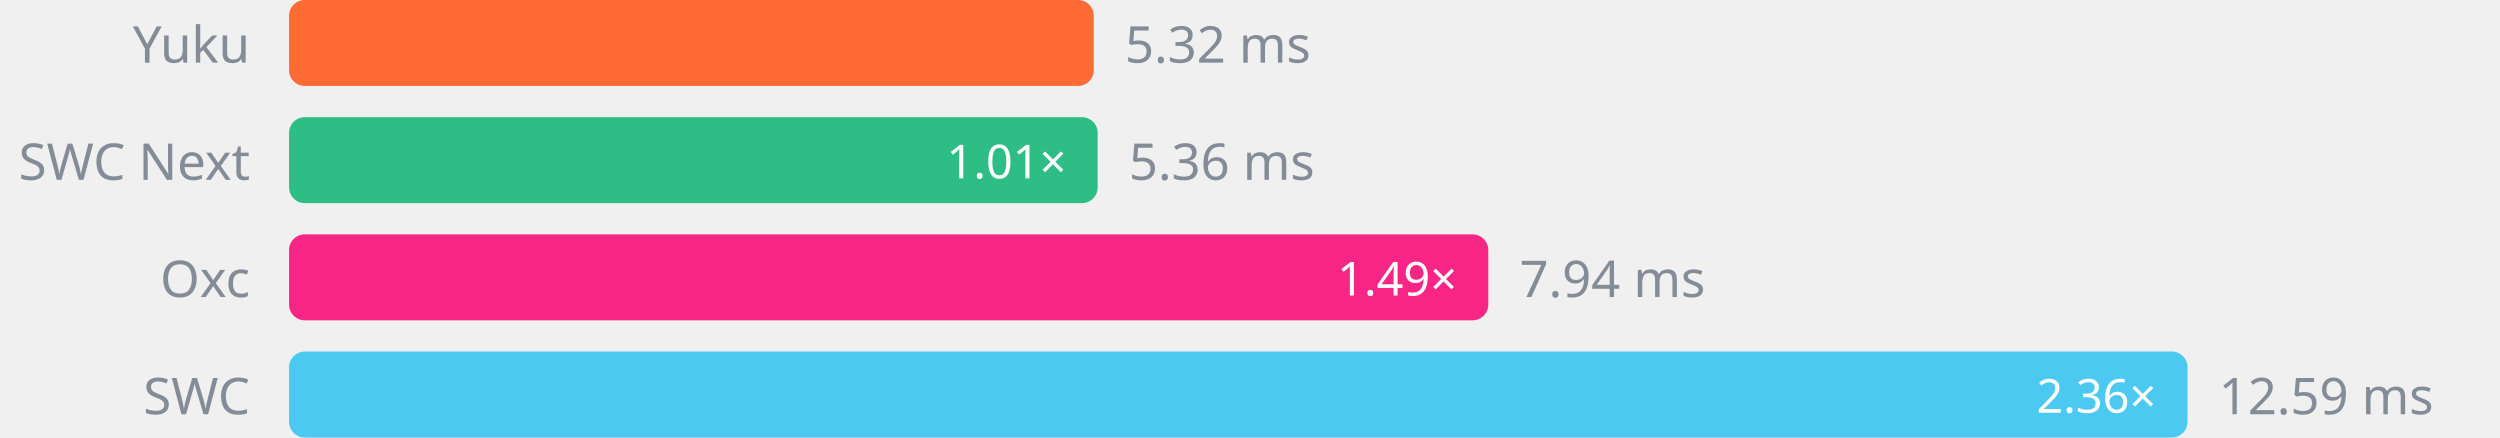
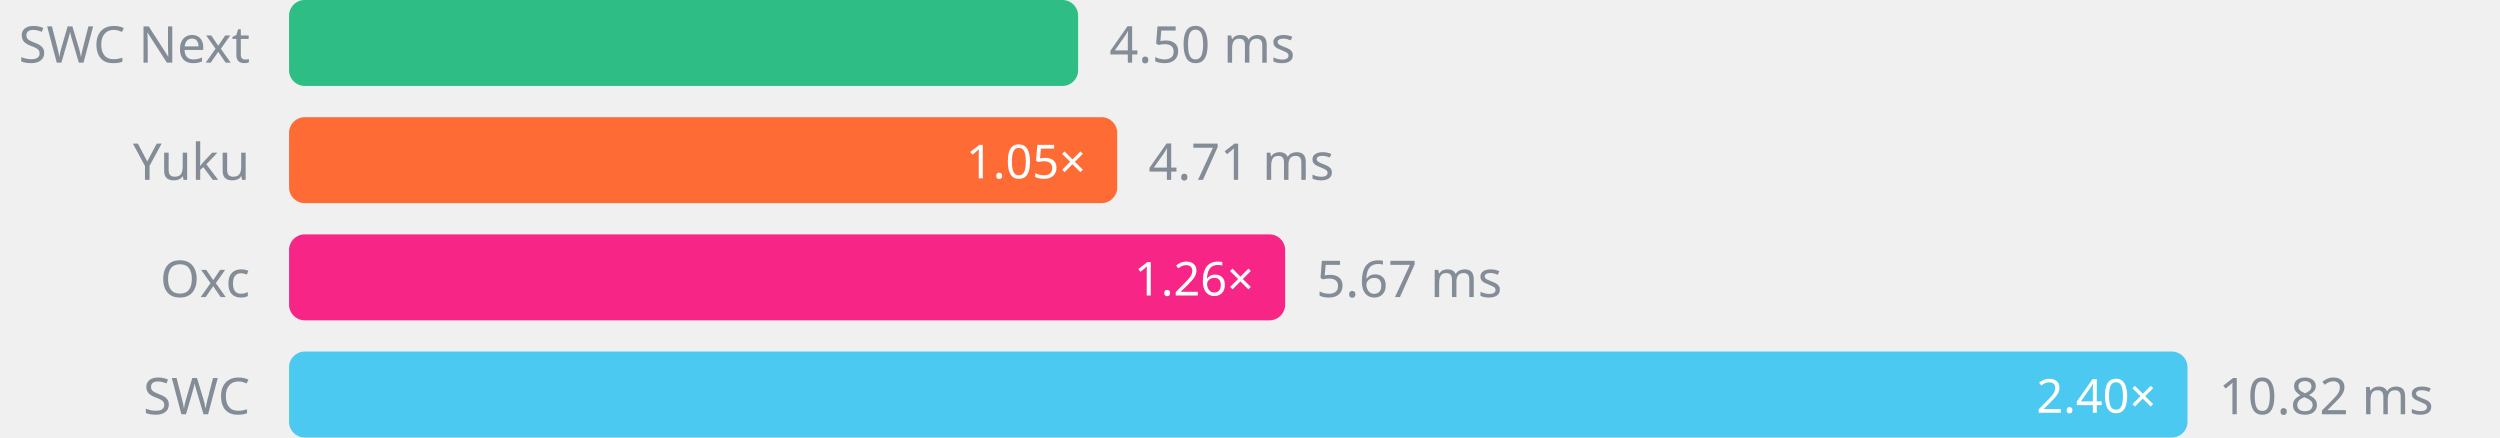
<svg xmlns="http://www.w3.org/2000/svg" width="640" height="112" viewBox="0 0 640 112">
  <style>
    text { font: 13px -apple-system, BlinkMacSystemFont, "Segoe UI", "Noto Sans", Helvetica, Arial, sans-serif; fill: #848d97; dominant-baseline: central; font-variant-numeric: tabular-nums }
    .ratio { font-size: 12px; fill: #fff }
  </style>
-   <text x="64" y="11" text-anchor="end">Yuku</text>
-   <rect x="74" y="0" width="206" height="22" rx="4" fill="#FF6B35" />
-   <text x="288" y="11">5.32 ms</text>
-   <text x="64" y="41" text-anchor="end">SWC Next</text>
-   <rect x="74" y="30" width="207" height="22" rx="4" fill="#2DBD85" />
-   <text x="289" y="41">5.36 ms</text>
-   <text class="ratio" x="273" y="41" text-anchor="end">1.01×</text>
+   <text x="64" y="11" text-anchor="end">SWC Next</text>
+   <rect x="74" y="0" width="202" height="22" rx="4" fill="#2DBD85" />
+   <text x="284" y="11">4.50 ms</text>
+   <text x="64" y="41" text-anchor="end">Yuku</text>
+   <rect x="74" y="30" width="212" height="22" rx="4" fill="#FF6B35" />
+   <text x="294" y="41">4.71 ms</text>
+   <text class="ratio" x="278" y="41" text-anchor="end">1.05×</text>
  <text x="64" y="71" text-anchor="end">Oxc</text>
-   <rect x="74" y="60" width="307" height="22" rx="4" fill="#F72585" />
-   <text x="389" y="71">7.94 ms</text>
-   <text class="ratio" x="373" y="71" text-anchor="end">1.49×</text>
+   <rect x="74" y="60" width="255" height="22" rx="4" fill="#F72585" />
+   <text x="337" y="71">5.67 ms</text>
+   <text class="ratio" x="321" y="71" text-anchor="end">1.26×</text>
  <text x="64" y="101" text-anchor="end">SWC</text>
  <rect x="74" y="90" width="486" height="22" rx="4" fill="#4CC9F0" />
-   <text x="568" y="101">12.59 ms</text>
-   <text class="ratio" x="552" y="101" text-anchor="end">2.36×</text>
+   <text x="568" y="101">10.82 ms</text>
+   <text class="ratio" x="552" y="101" text-anchor="end">2.40×</text>
</svg>
